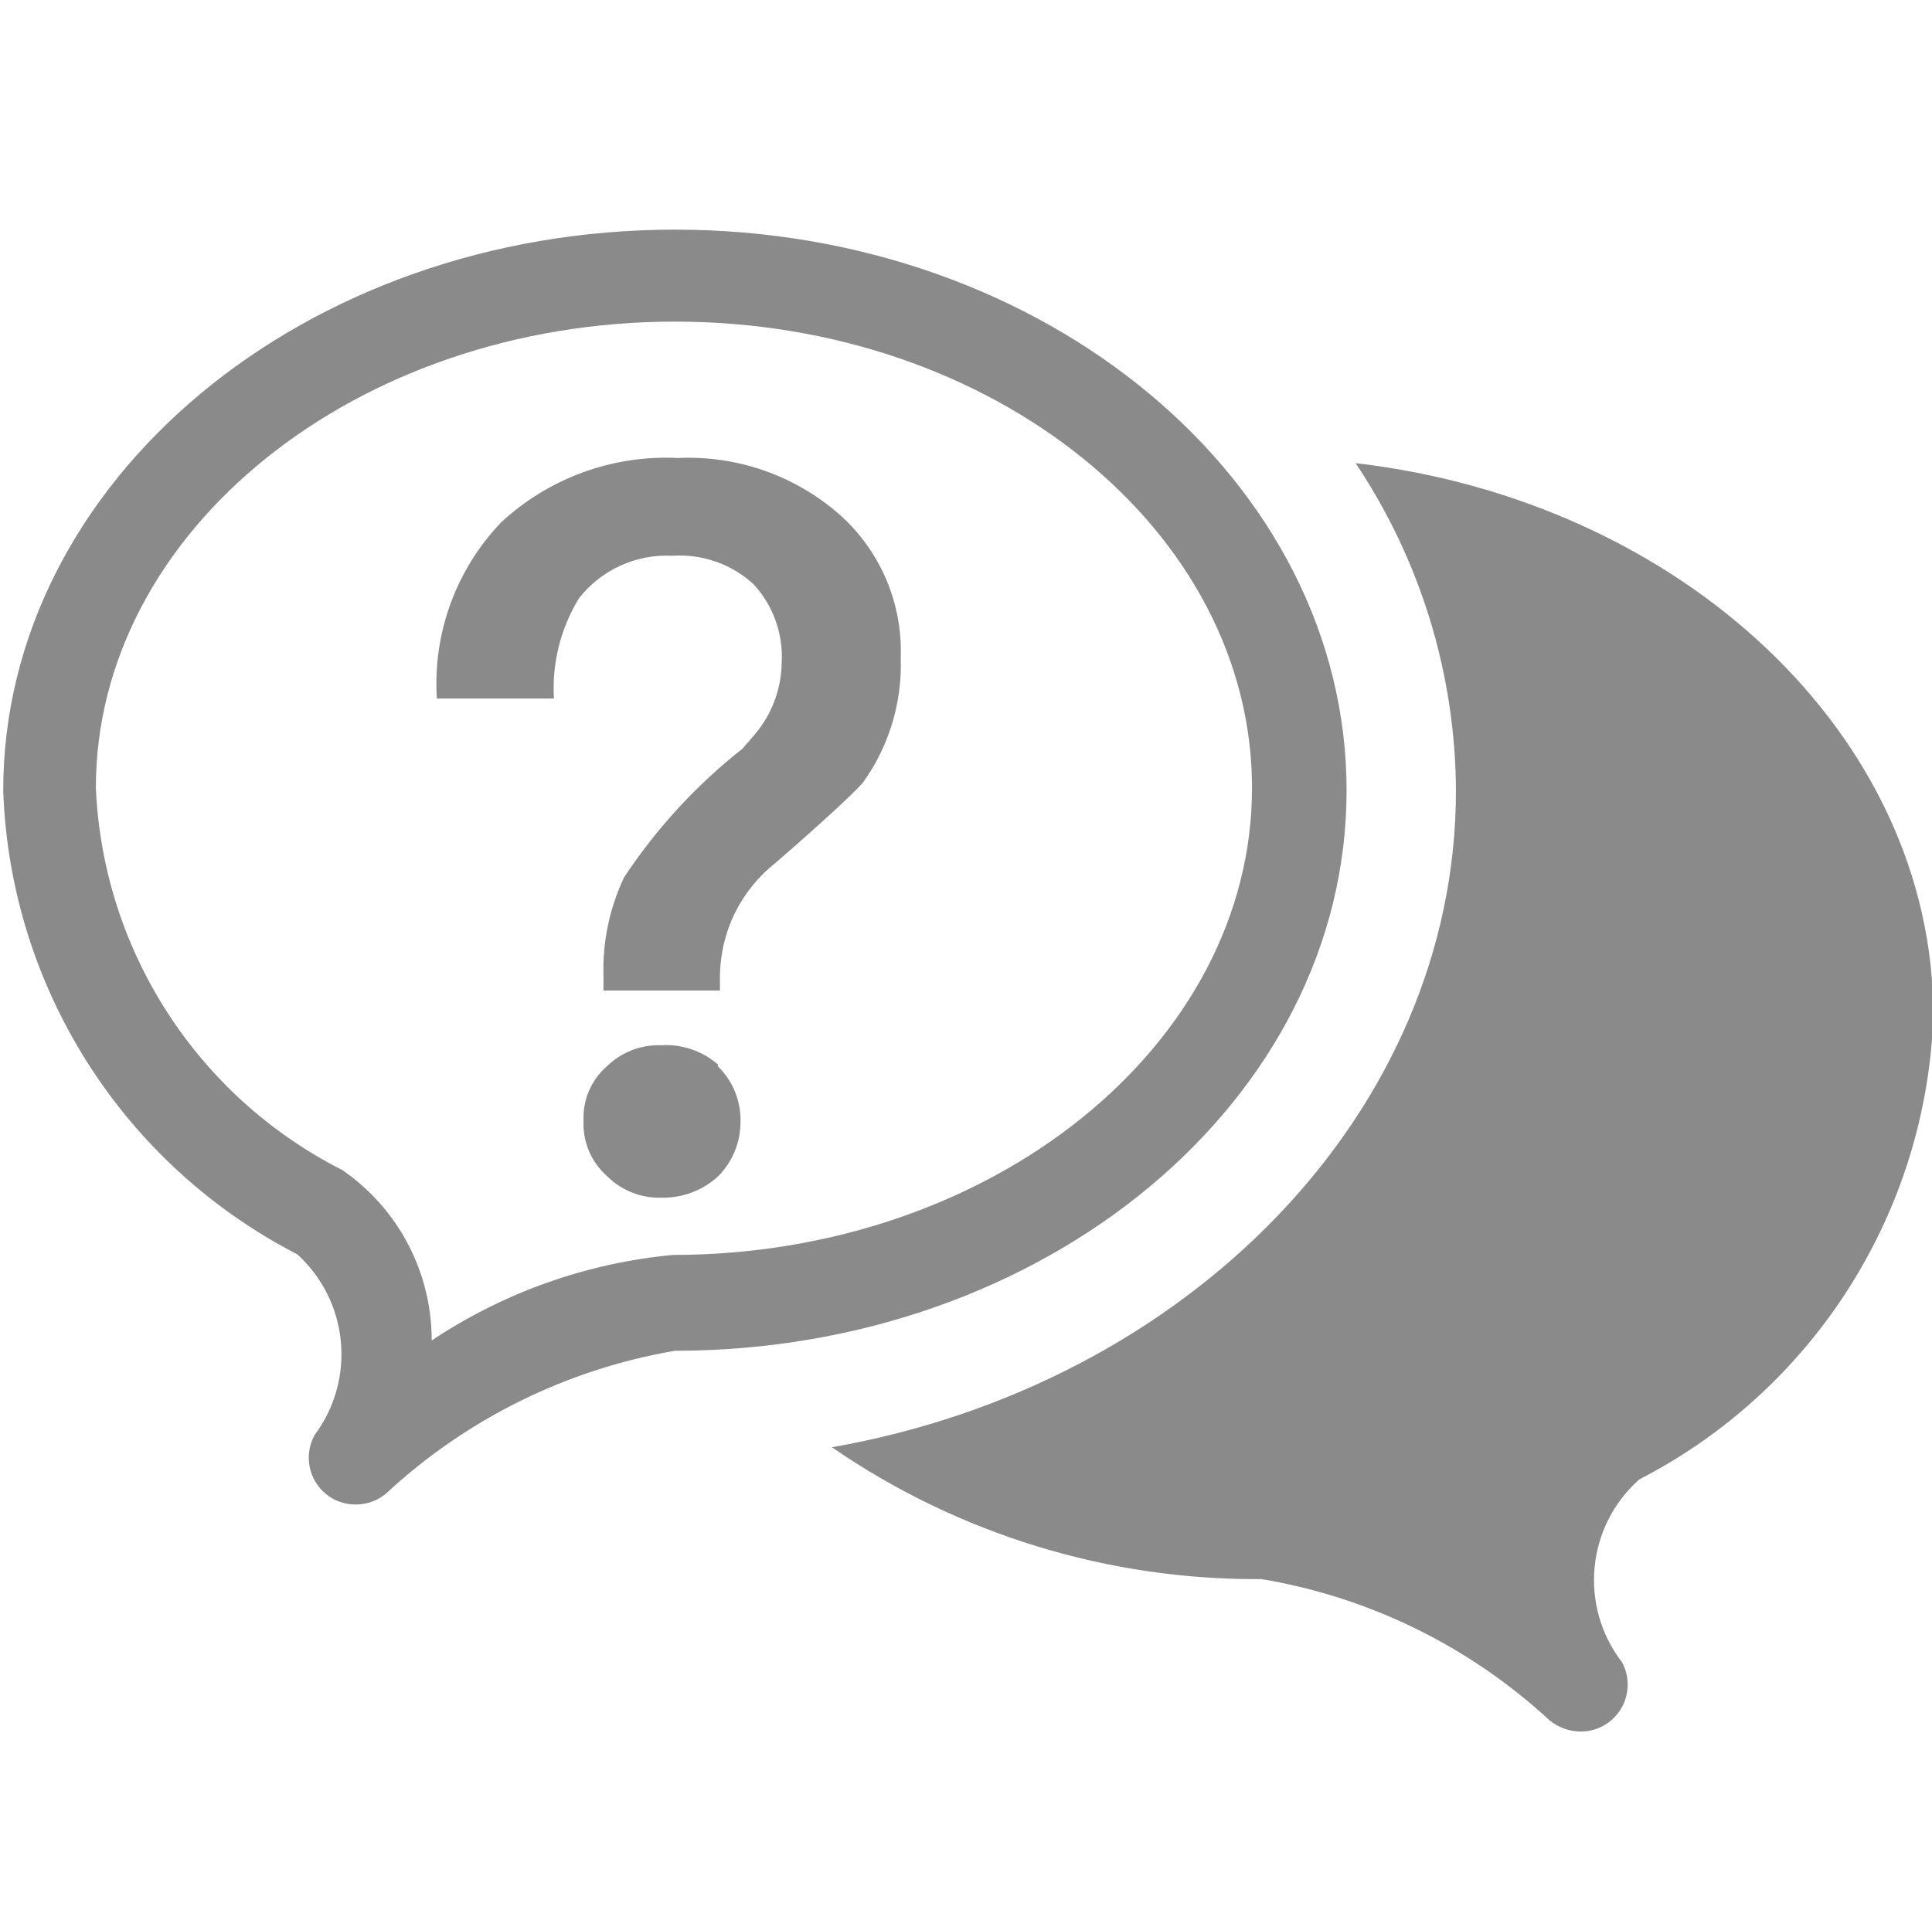
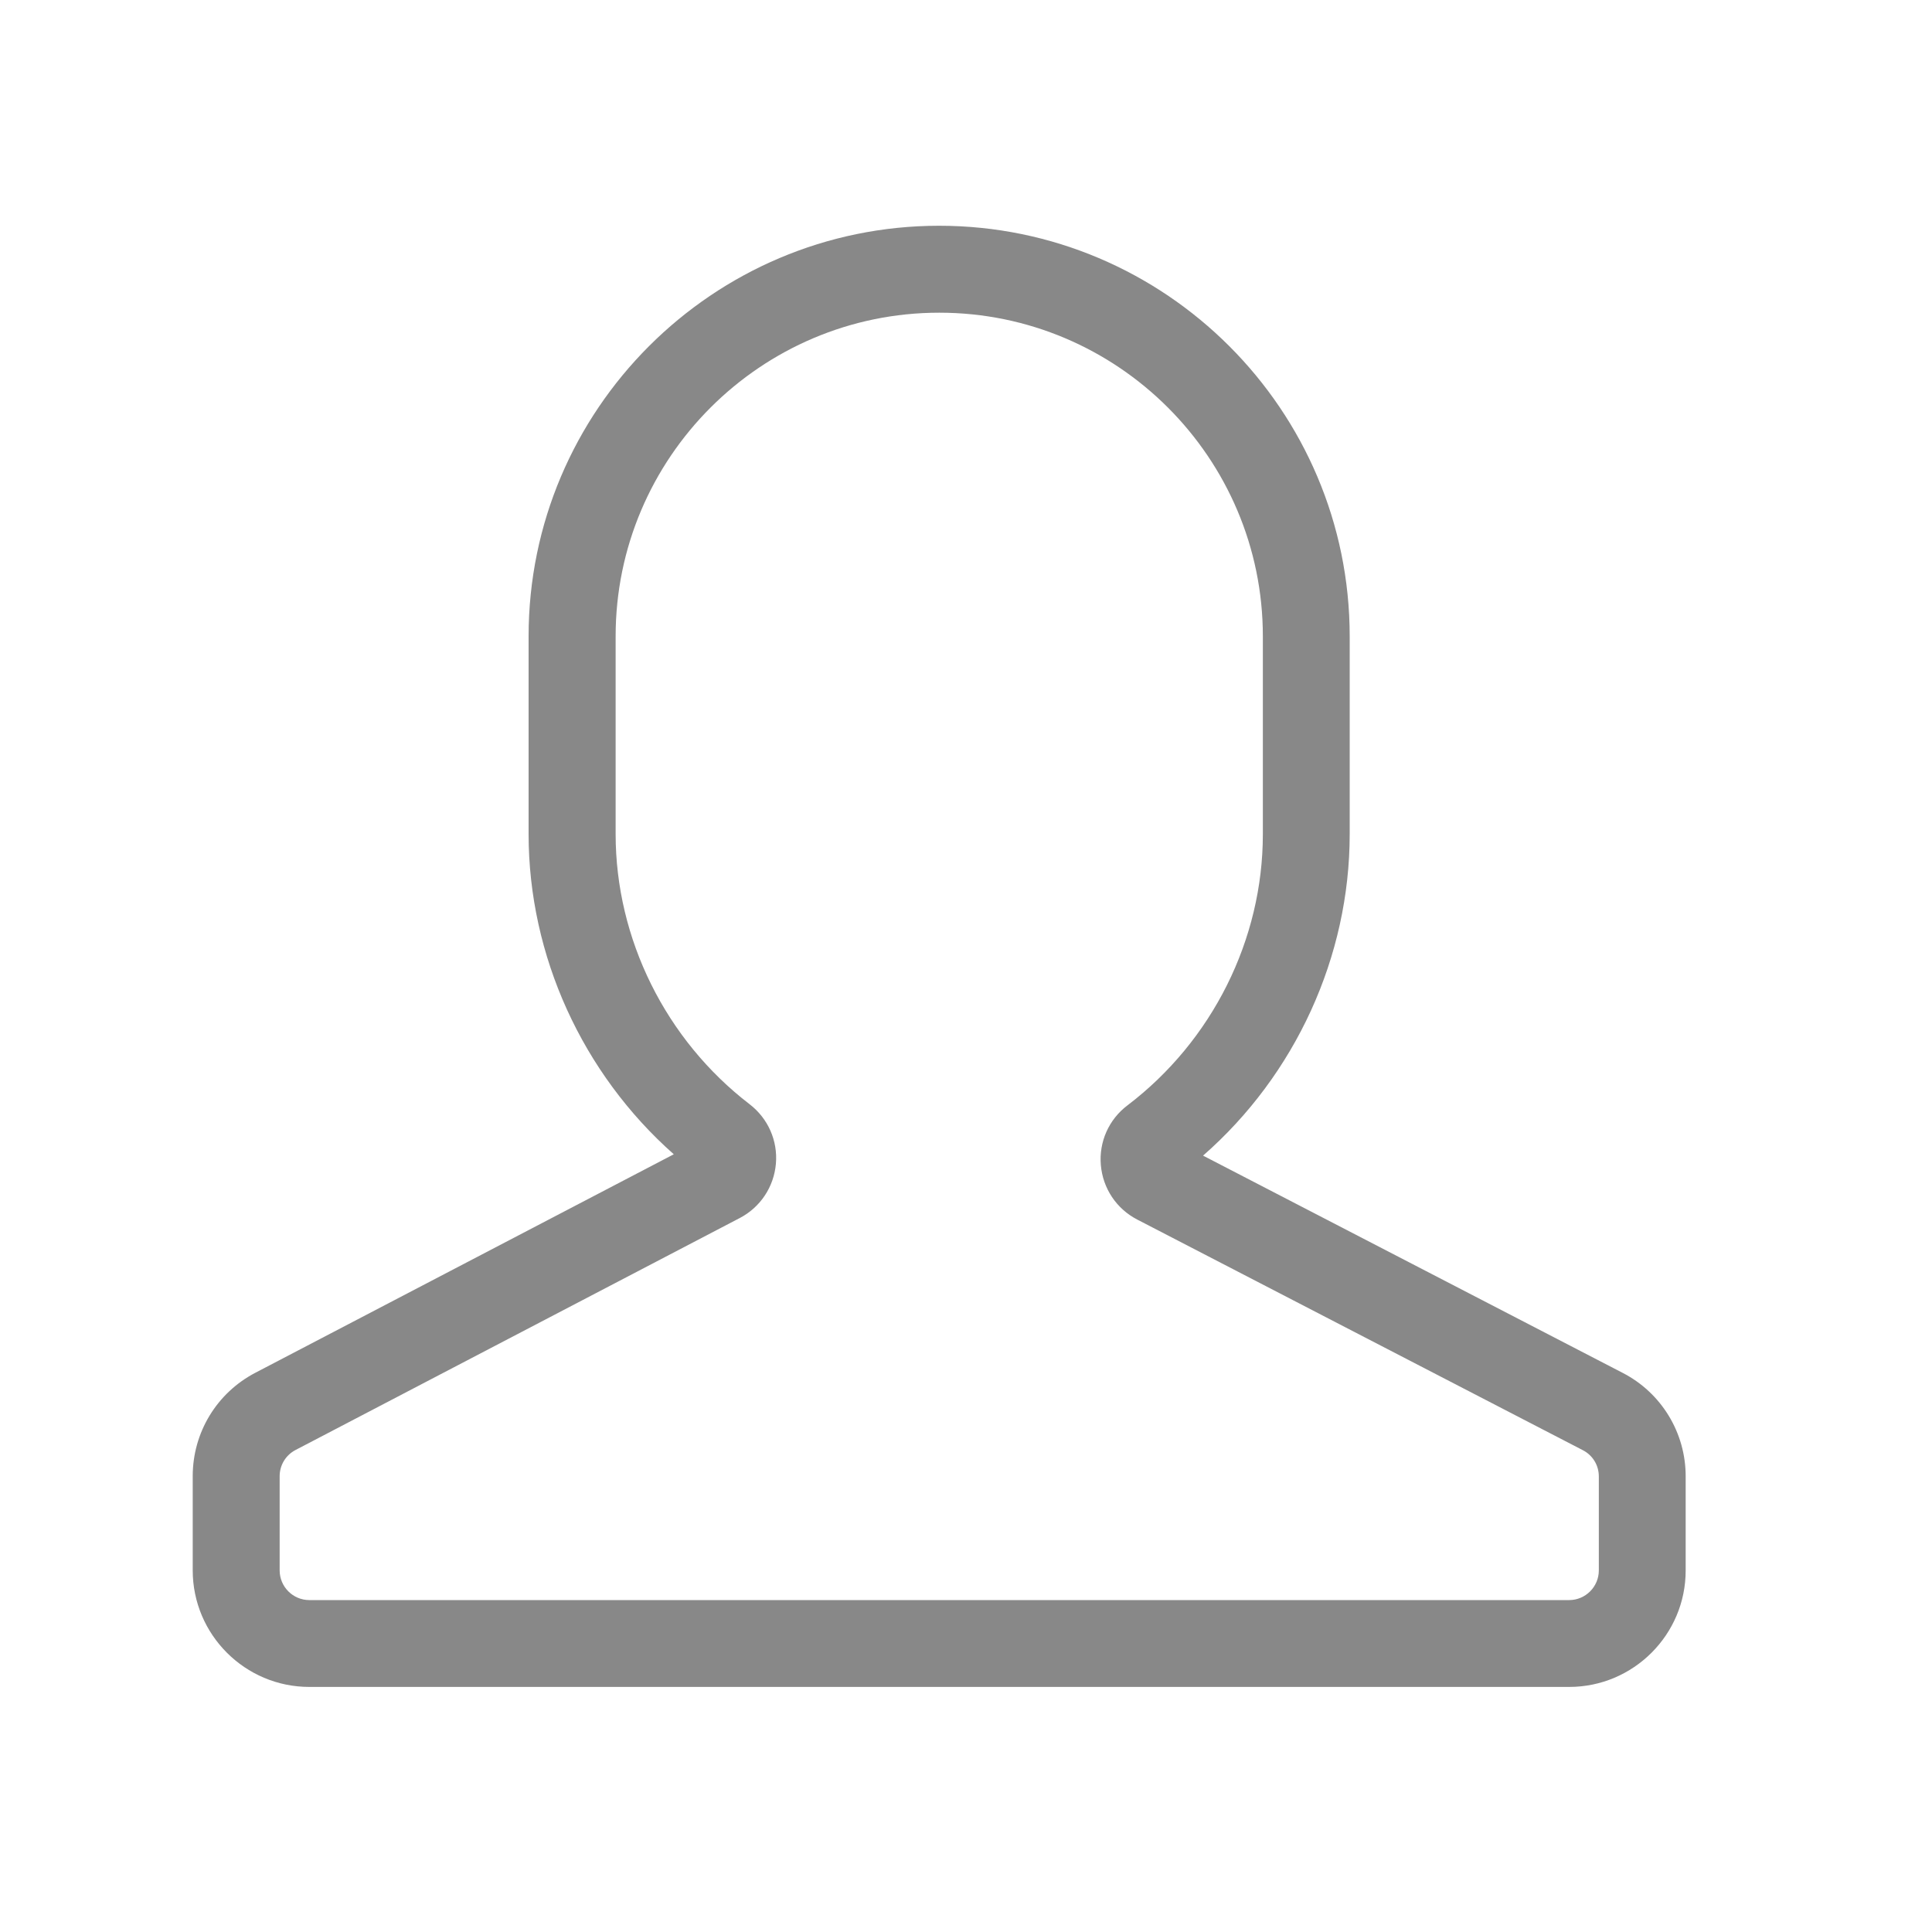
- <svg xmlns="http://www.w3.org/2000/svg" t="1614778868530" class="icon" viewBox="0 0 1025 1024" version="1.1" p-id="1996" width="32.031" height="32">
+ <svg xmlns="http://www.w3.org/2000/svg" t="1618566103875" class="icon" viewBox="0 0 1024 1024" version="1.1" p-id="5659" width="32" height="32">
  <defs>
    <style type="text/css" />
  </defs>
-   <path d="M188.757 798.379a24.576 24.576 0 0 1-15.701-5.461 24.917 24.917 0 0 1-6.144-31.403 71.68 71.68 0 0 0-9.216-95.915 288.085 288.085 0 0 1-155.989-246.101c0-164.181 159.744-297.643 356.352-297.643s356.352 133.461 356.352 297.643S554.667 716.8 358.059 716.8A299.349 299.349 0 0 0 204.8 792.576a24.917 24.917 0 0 1-16.043 5.803zM358.059 170.667c-168.96 0-307.2 110.933-307.2 247.467a238.933 238.933 0 0 0 130.731 202.752 109.568 109.568 0 0 1 47.445 90.453 277.163 277.163 0 0 1 128-45.397c168.96 0 307.2-111.275 307.2-247.808S527.019 170.667 358.059 170.667z" p-id="1997" fill="#8a8a8a" />
-   <path d="M719.189 245.76a315.051 315.051 0 0 1 53.248 173.739c0 170.667-142.336 315.392-331.093 348.501a396.971 396.971 0 0 0 228.011 69.973 297.643 297.643 0 0 1 152.917 75.093 26.624 26.624 0 0 0 16.384 5.803 24.917 24.917 0 0 0 21.845-36.864 71.339 71.339 0 0 1 9.216-96.939 288.085 288.085 0 0 0 155.989-246.101c0-148.821-133.803-273.067-306.517-293.205zM445.44 273.067a96.939 96.939 0 0 1 32.427 76.117 106.837 106.837 0 0 1-20.139 66.219c-4.779 5.461-20.139 19.797-46.08 42.325a77.824 77.824 0 0 0-21.504 26.283 78.507 78.507 0 0 0-8.192 34.133v7.509H320.171v-7.509a114.688 114.688 0 0 1 10.923-52.565 291.499 291.499 0 0 1 62.805-68.267l6.485-7.509a60.075 60.075 0 0 0 14.336-38.229 56.661 56.661 0 0 0-15.019-41.643 58.027 58.027 0 0 0-43.008-15.019A59.051 59.051 0 0 0 307.2 317.44a91.477 91.477 0 0 0-13.312 53.248H231.765a123.904 123.904 0 0 1 34.133-93.525 128.683 128.683 0 0 1 93.867-34.133 121.515 121.515 0 0 1 85.675 30.037z m-64.512 292.864a39.595 39.595 0 0 1 11.947 29.013 40.96 40.96 0 0 1-11.947 29.355 43.349 43.349 0 0 1-30.037 11.264 39.253 39.253 0 0 1-29.013-11.605 36.864 36.864 0 0 1-12.288-29.013 36.181 36.181 0 0 1 12.288-29.013 39.253 39.253 0 0 1 29.013-11.264 41.984 41.984 0 0 1 30.037 10.24z" p-id="1998" fill="#8a8a8a" />
+   <path d="M831.693 894.106H163.942c-34.048 0-61.798-27.699-61.798-61.798v-49.92c0-23.091 12.698-44.083 33.178-54.784l221.798-115.814c-48.435-42.854-76.954-105.216-76.954-169.728V337.254c0-119.962 97.638-217.6 217.6-217.6s217.6 97.638 217.6 217.6v104.858c0 64.922-28.774 127.539-77.722 170.394l222.413 115.149a61.594 61.594 0 0 1 33.382 54.886v49.818c0.051 33.997-27.699 61.747-61.747 61.747zM497.818 165.734c-94.566 0-171.52 76.954-171.52 171.52v104.858c0 55.501 26.522 109.005 71.014 143.155 9.779 7.526 15.002 19.354 13.926 31.59s-8.243 23.04-19.149 28.723L156.672 768.512a15.616 15.616 0 0 0-8.448 13.926v49.92c0 8.653 7.066 15.718 15.718 15.718h667.75c8.653 0 15.718-7.066 15.718-15.718v-49.818c0-5.888-3.226-11.213-8.499-13.926l-236.134-122.214c-11.008-5.683-18.227-16.486-19.302-28.826s4.198-24.218 14.08-31.693c44.954-34.15 71.782-87.859 71.782-143.718V337.254c0-94.566-76.954-171.52-171.52-171.52z" fill="#888888" p-id="5660" />
</svg>
